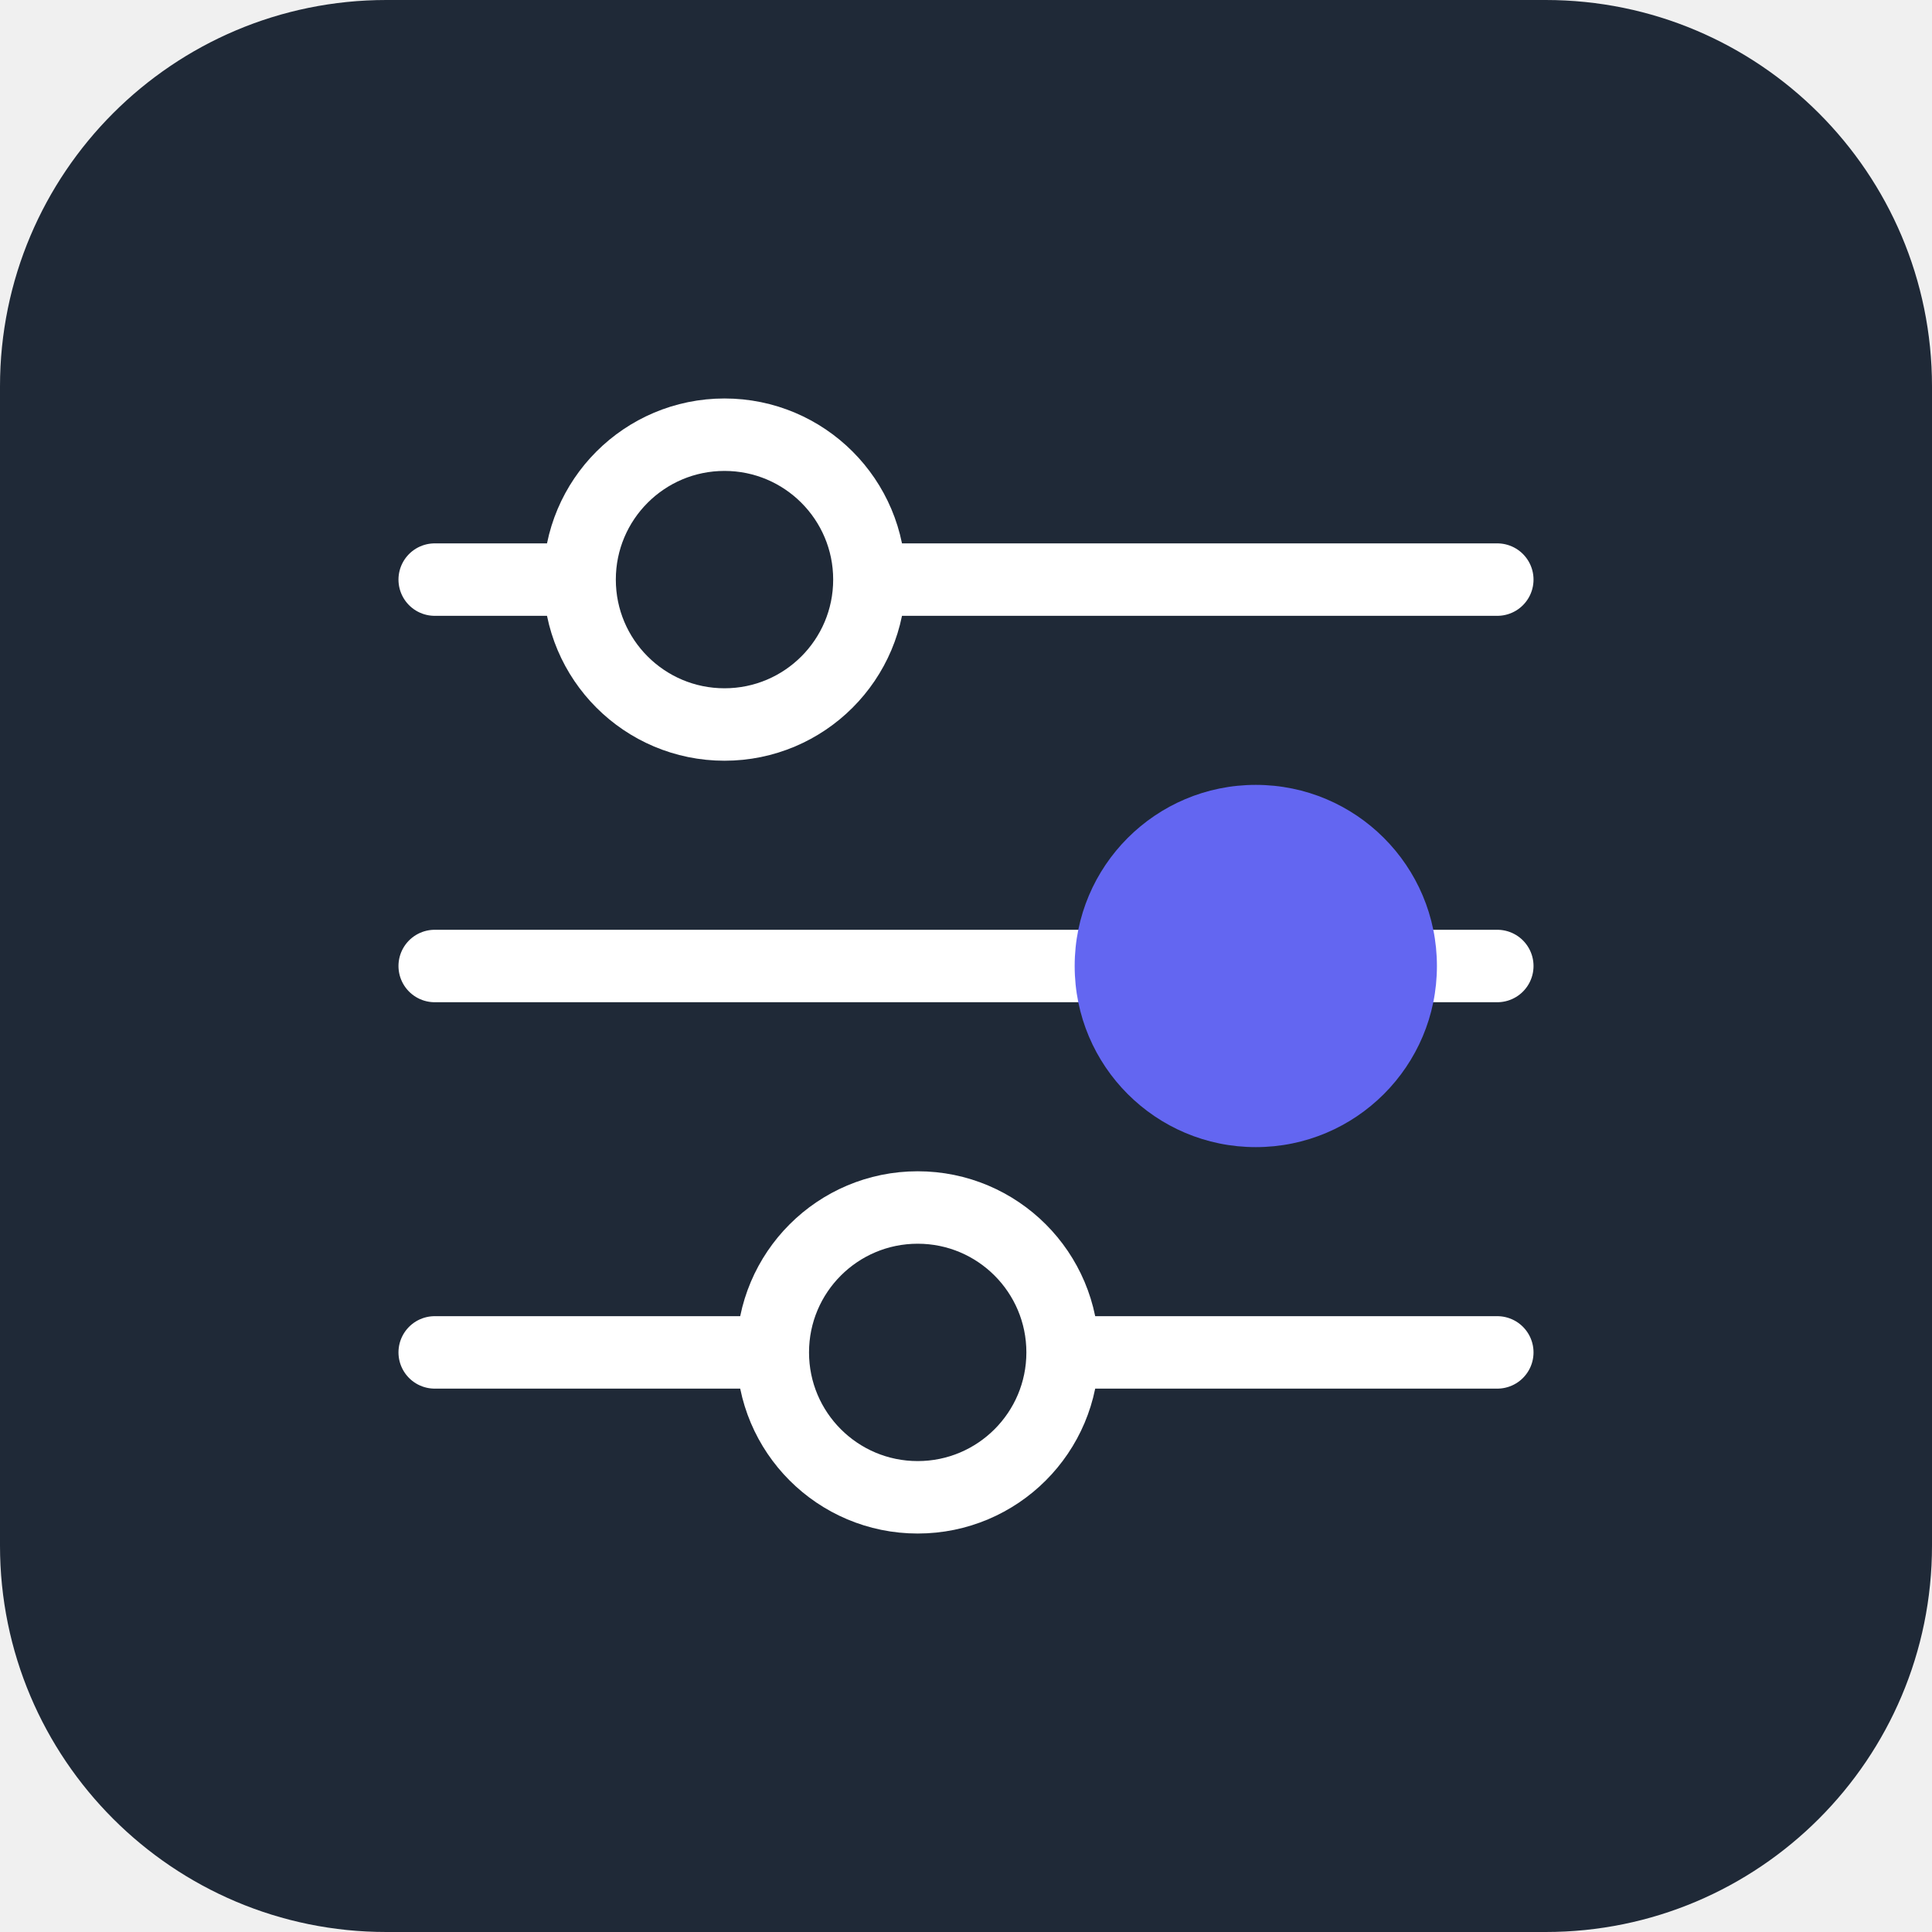
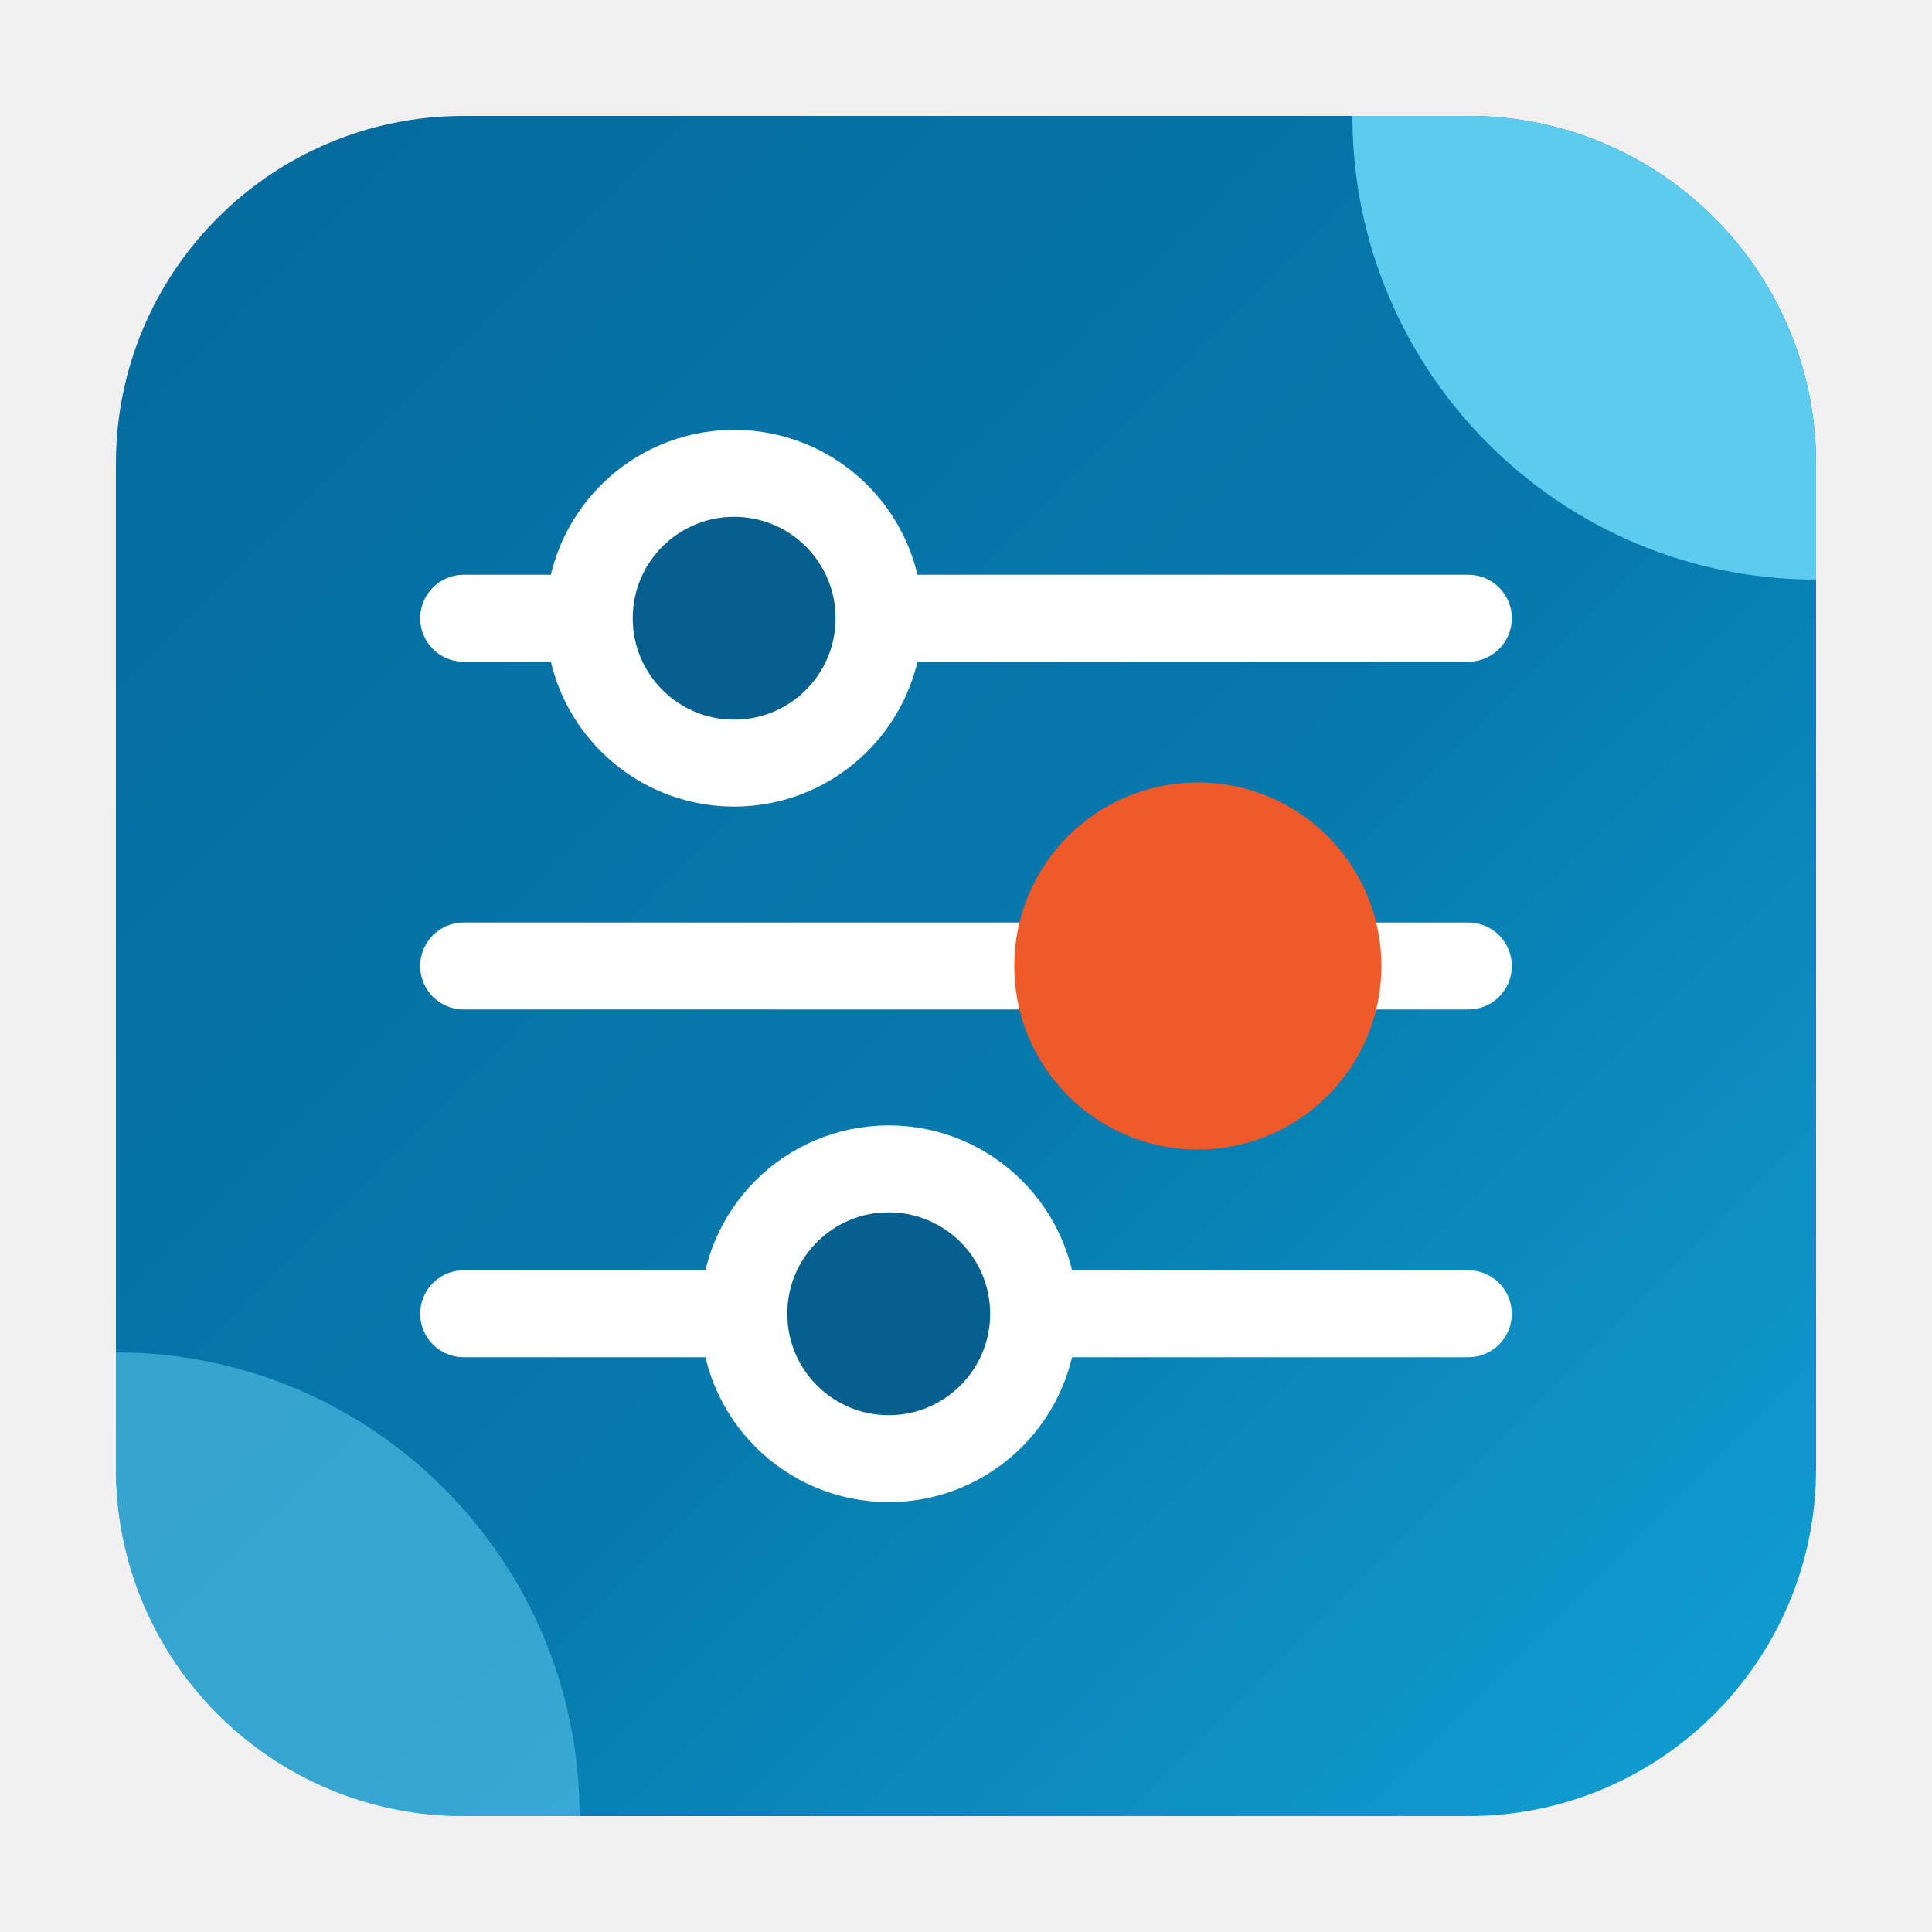
- <svg xmlns="http://www.w3.org/2000/svg" viewBox="0 0 80 80">
-   <rect x="0" y="0" width="80" height="80" rx="16" fill="#1F2937" />
-   <g stroke="#ffffff" stroke-width="3" stroke-linecap="round">
-     <path d="M18 24H62" />
-     <path d="M18 40H62" />
-     <path d="M18 56H62" />
+ <svg xmlns="http://www.w3.org/2000/svg" viewBox="0 0 100 100" fill="none">
+   <defs>
+     <linearGradient id="design-field-t" x1="0" y1="0" x2="1" y2="1">
+       <stop offset="0" stop-color="#056a9c" />
+       <stop offset=".55" stop-color="#0679ad" />
+       <stop offset="1" stop-color="#12a0d4" />
+     </linearGradient>
+     <clipPath id="design-field-c">
+       <rect x="6" y="6" width="88" height="88" rx="18" />
+     </clipPath>
+   </defs>
+   <rect x="6" y="6" width="88" height="88" rx="18" fill="url(#design-field-t)" />
+   <g clip-path="url(#design-field-c)">
+     <path d="M94 6V30A24 24 0 0 1 70 6Z" fill="#5ccbee" />
+     <path d="M6 94V70A24 24 0 0 1 30 94Z" fill="#5ccbee" opacity=".55" />
  </g>
-   <g fill="#1F2937" stroke="#ffffff" stroke-width="3">
-     <circle cx="30" cy="24" r="6" />
-     <circle cx="38" cy="56" r="6" />
+   <g stroke="#fff" stroke-width="4.5" stroke-linecap="round">
+     <path d="M24 32H76" />
+     <path d="M24 50H76" />
+     <path d="M24 68H76" />
  </g>
-   <circle cx="52" cy="40" r="7.5" fill="#6366F1" />
+   <g fill="#065f8c" stroke="#fff" stroke-width="4.5">
+     <circle cx="38" cy="32" r="7.5" />
+     <circle cx="46" cy="68" r="7.5" />
+   </g>
+   <circle cx="62" cy="50" r="9.5" fill="#f05a28" />
</svg>
